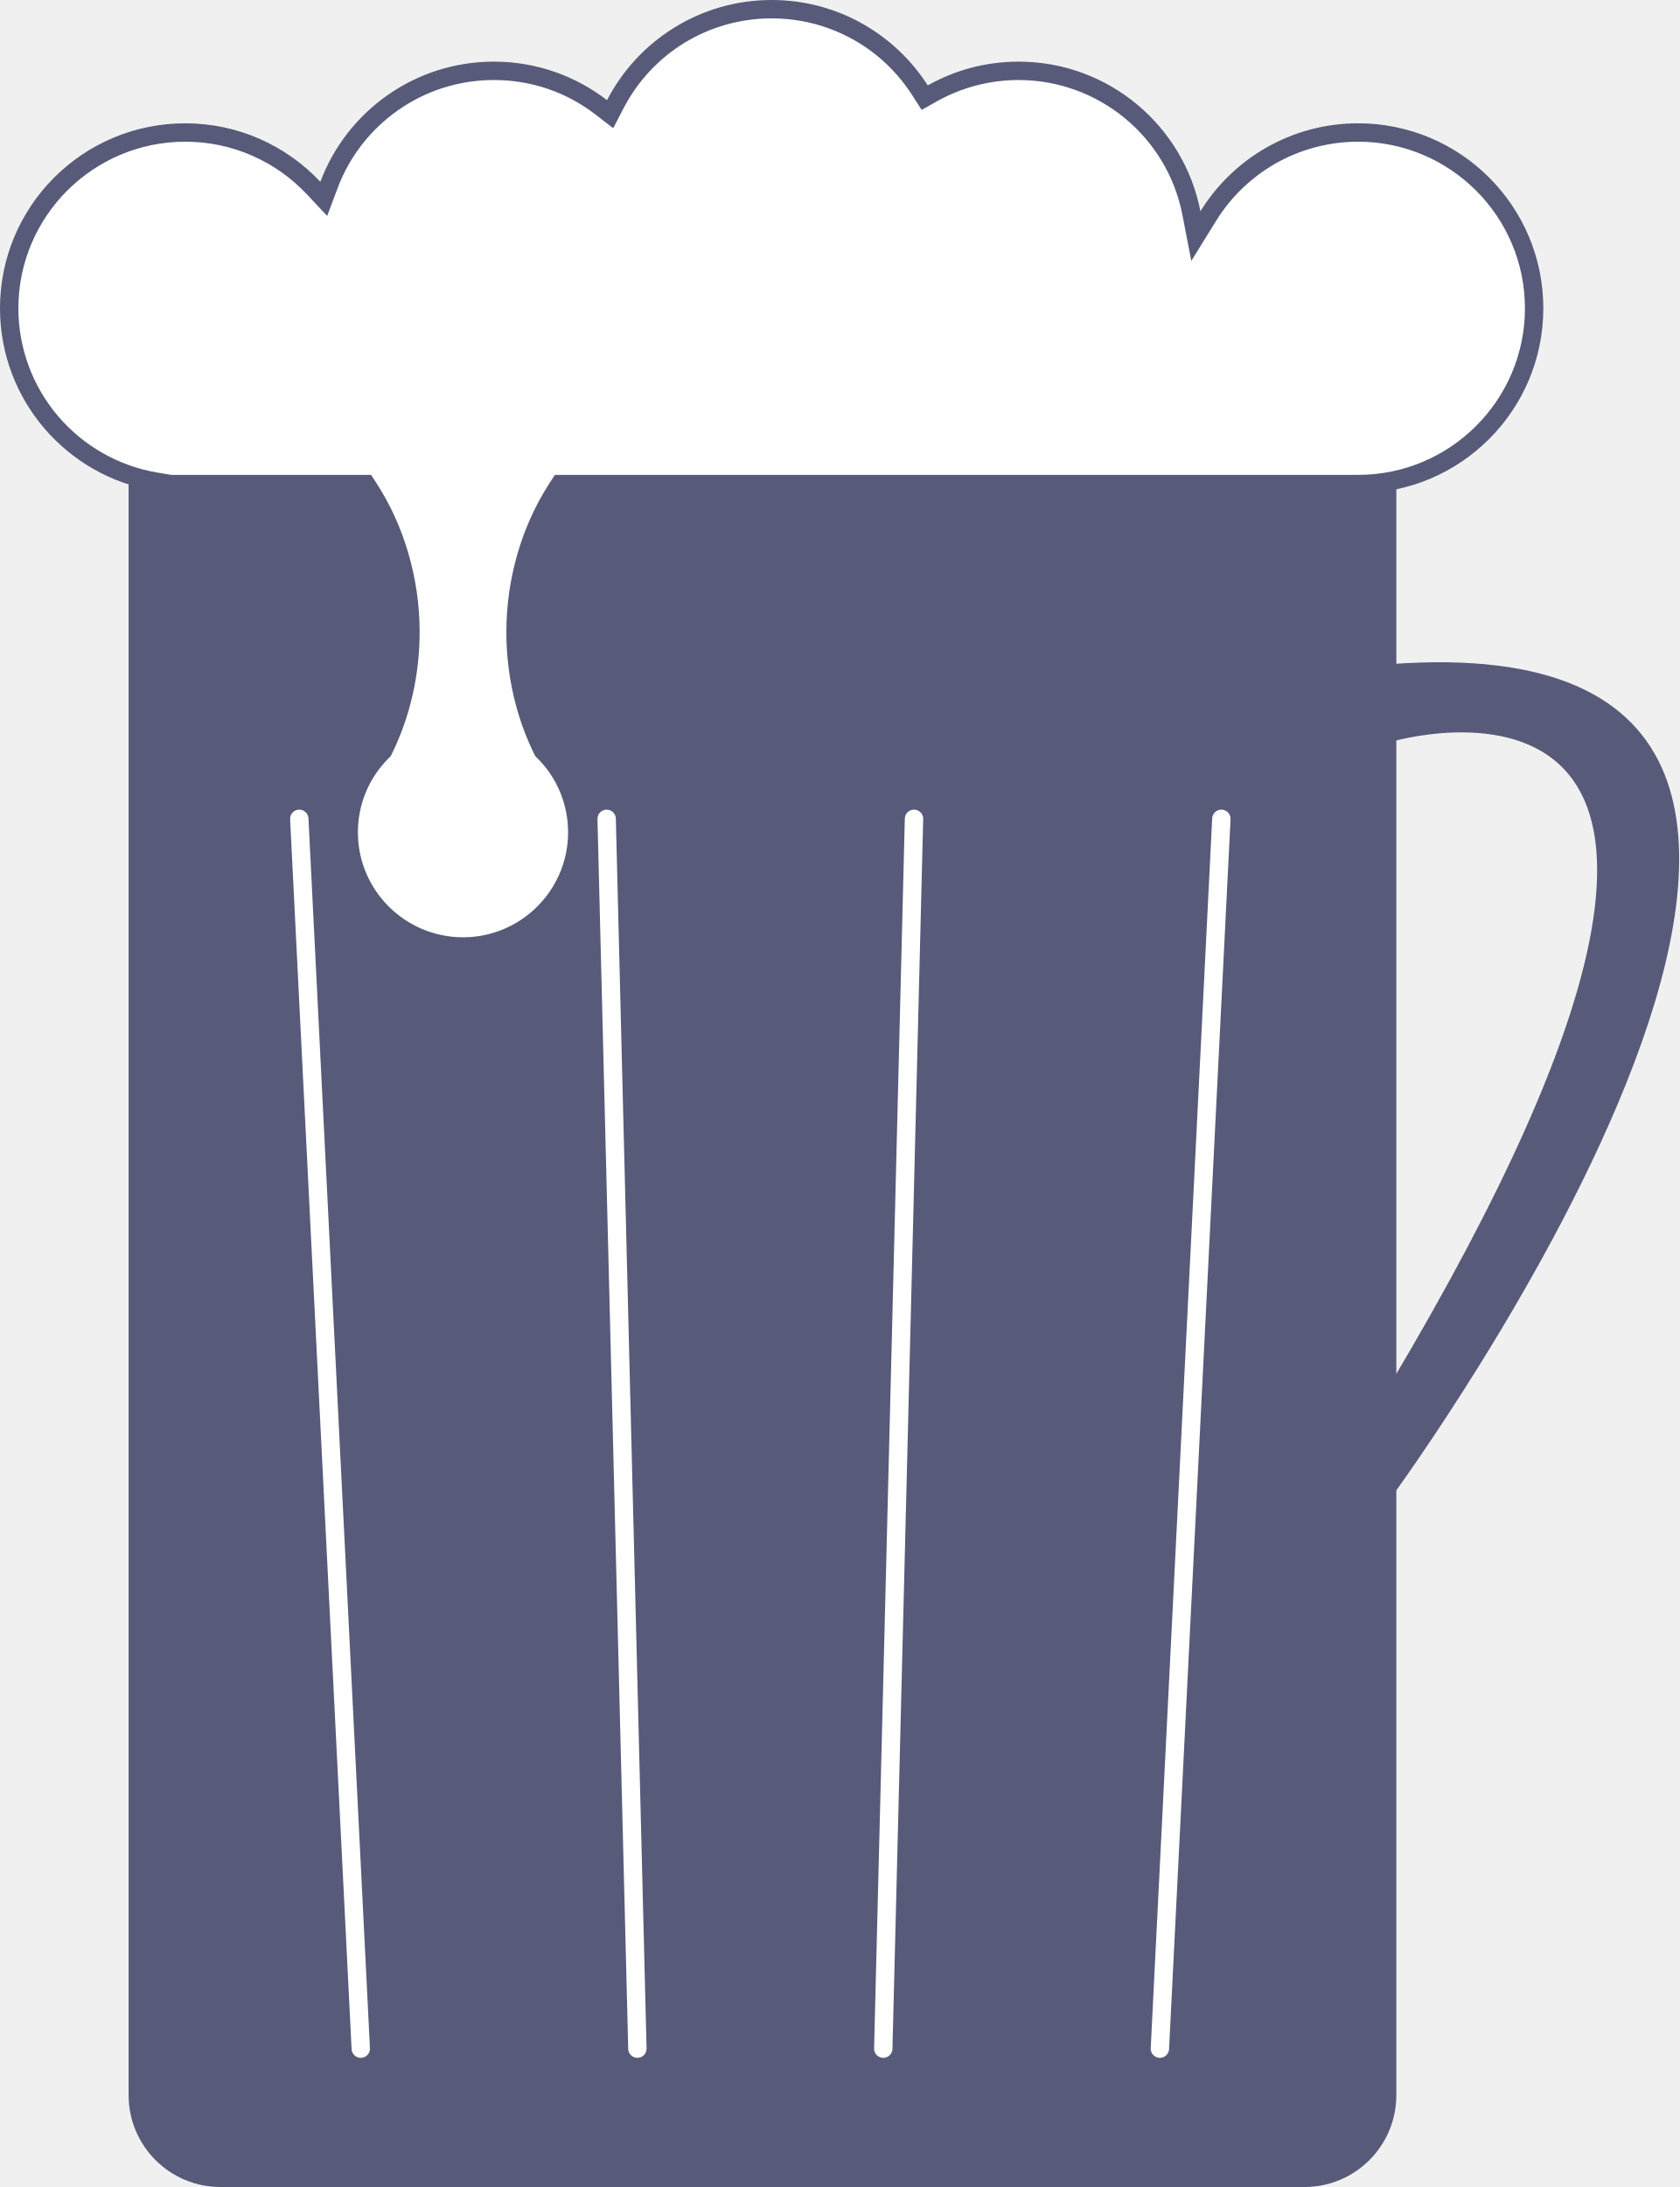
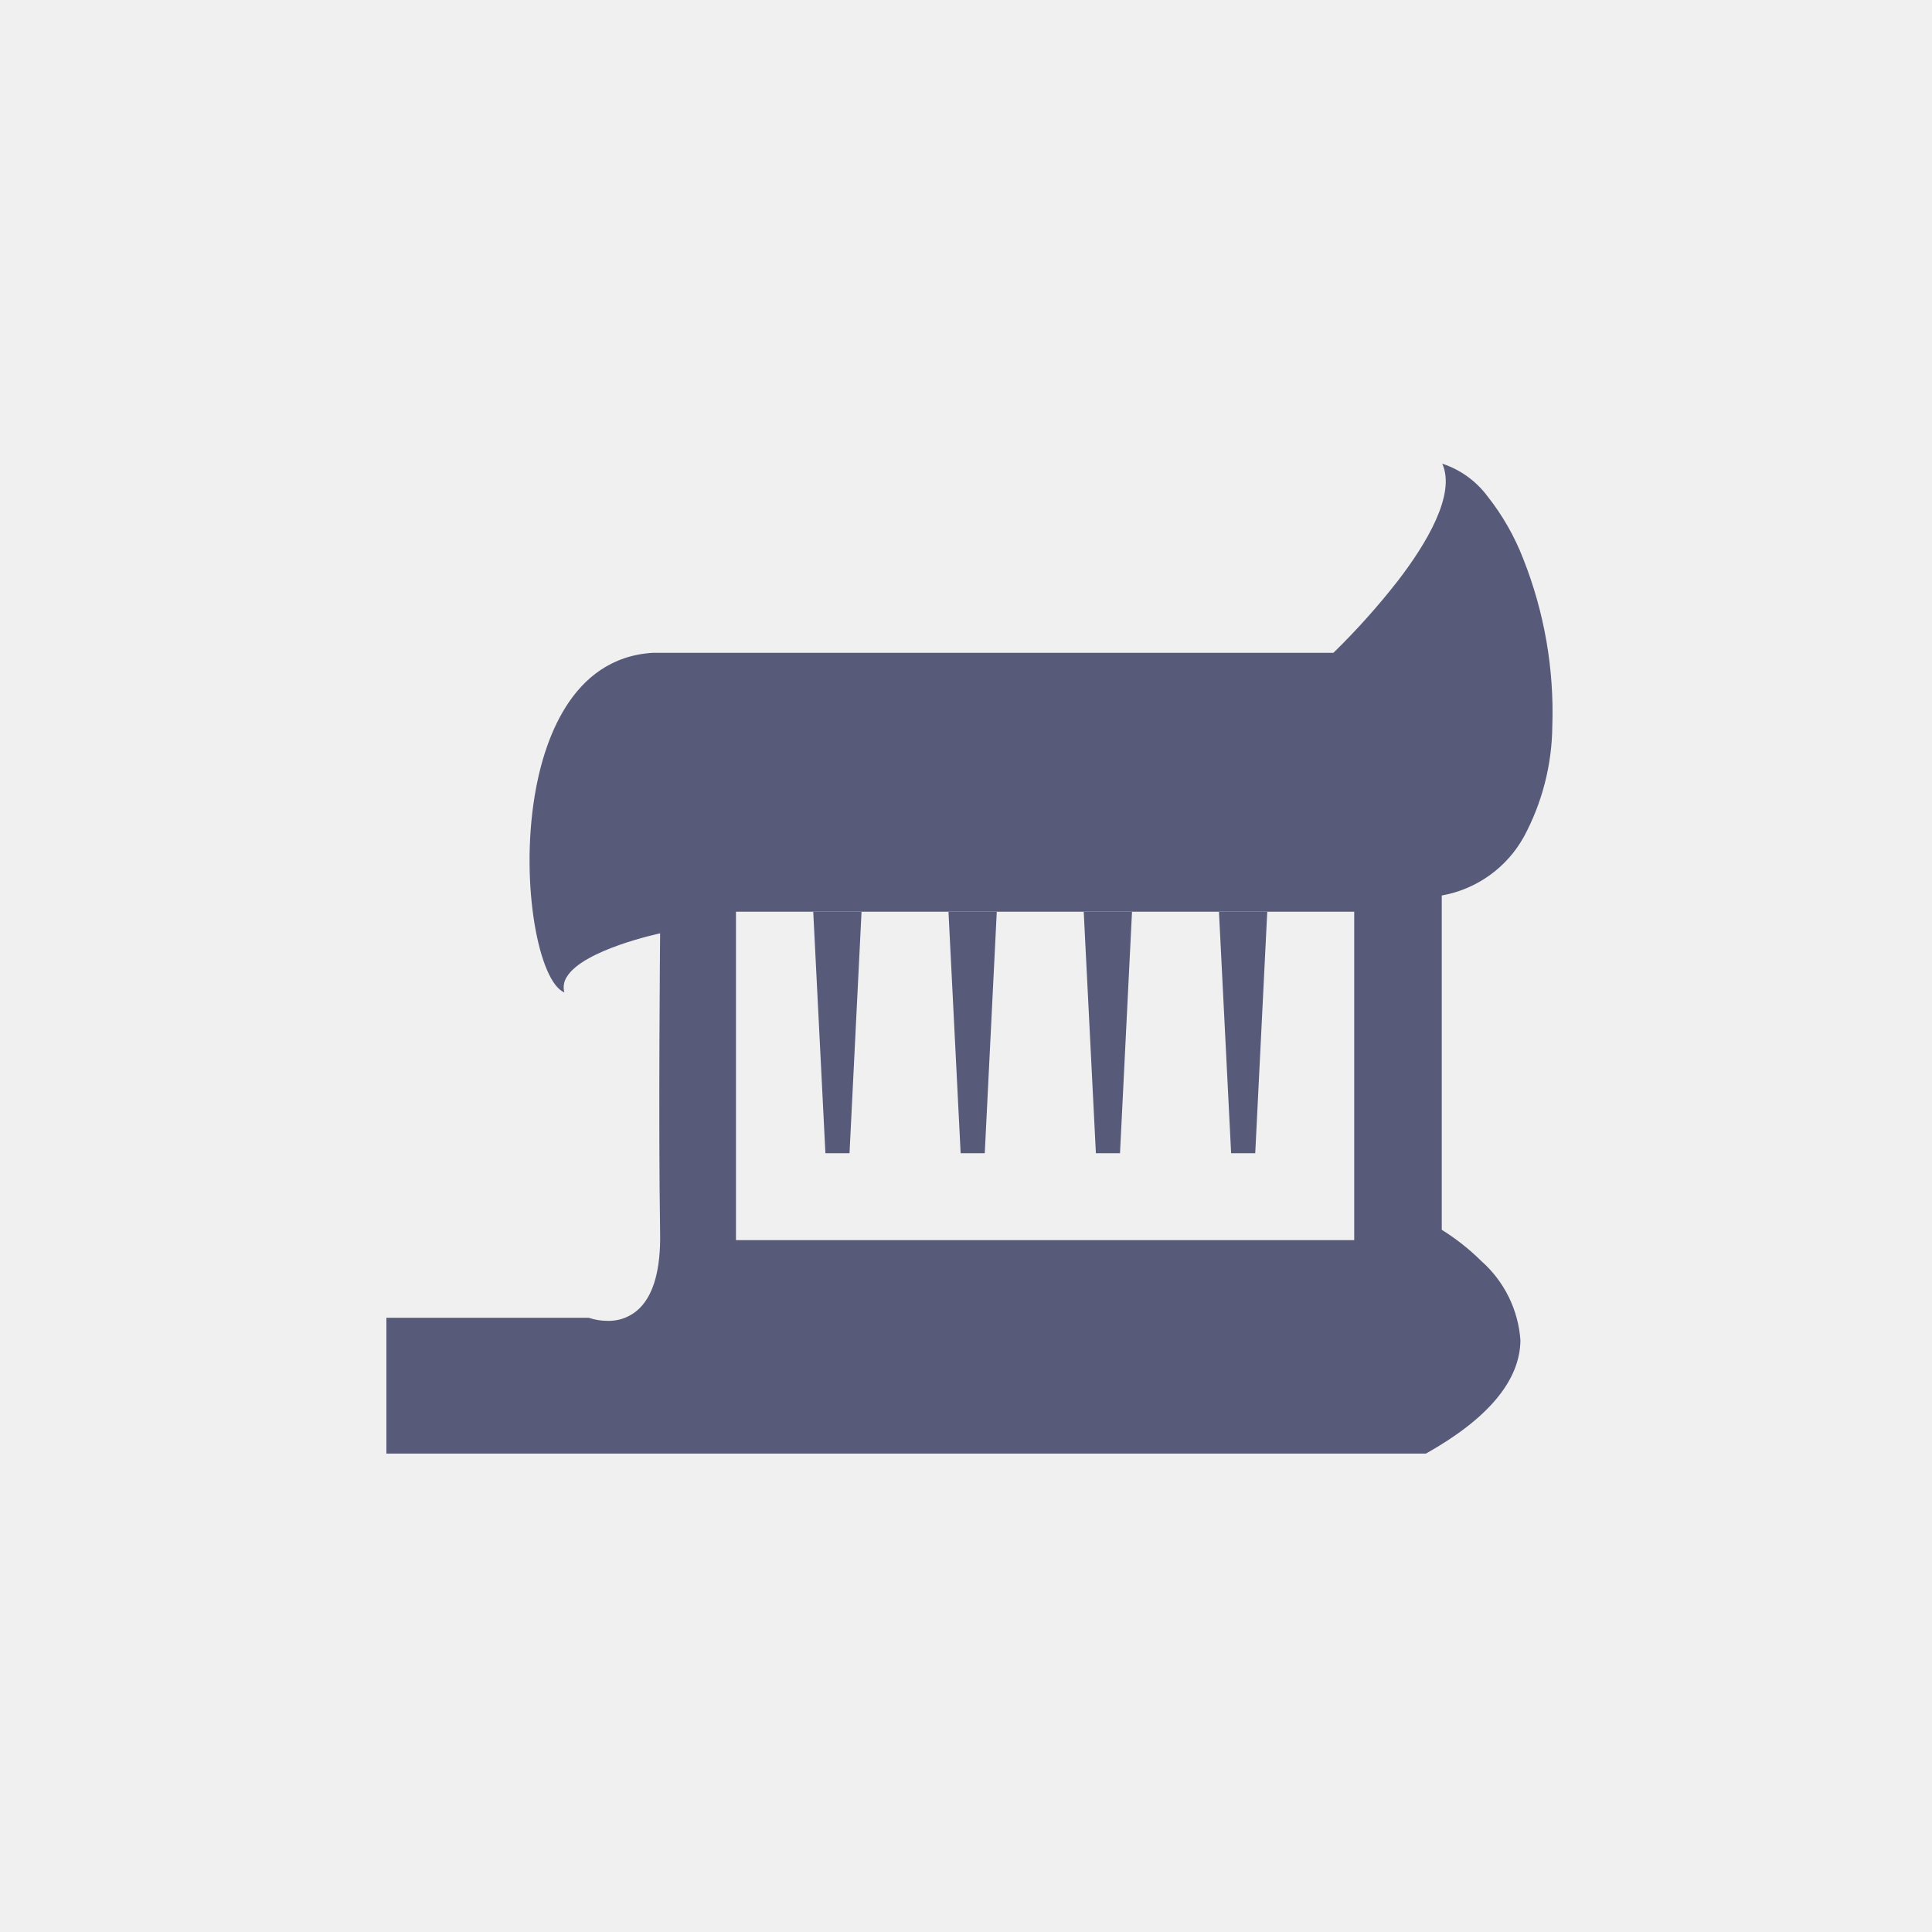
- <svg xmlns="http://www.w3.org/2000/svg" width="91.395" height="119" viewBox="0 0 91.395 119">
-   <g id="그룹_25" data-name="그룹 25" transform="translate(-84.603 -434.777)">
-     <rect id="사각형_25" data-name="사각형 25" width="69" height="100" rx="5" transform="translate(91.603 453.777)" fill="#585a79" />
-     <g id="합치기_1" data-name="합치기 1" transform="translate(84.603 434.777)" fill="#fff">
-       <path d="M 25.201 51.5 C 21.771 51.5 18.98 48.714 18.98 45.29 C 18.98 43.634 19.625 42.077 20.797 40.905 L 20.855 40.846 L 20.892 40.771 C 21.853 38.812 22.34 36.663 22.34 34.385 C 22.34 31.594 21.535 28.817 20.073 26.566 L 19.926 26.339 L 19.654 26.339 L 10.081 26.339 L 8.899 26.339 L 8.899 26.276 L 8.482 26.206 C 6.275 25.836 4.254 24.691 2.792 22.982 C 1.314 21.254 0.5 19.049 0.5 16.774 C 0.5 11.501 4.798 7.21 10.081 7.21 C 11.429 7.21 12.732 7.484 13.954 8.025 C 15.135 8.547 16.184 9.291 17.071 10.236 L 17.622 10.822 L 17.904 10.069 C 18.581 8.263 19.776 6.717 21.361 5.6 C 22.981 4.458 24.89 3.854 26.881 3.854 C 29.021 3.854 31.045 4.543 32.734 5.847 L 33.208 6.213 L 33.483 5.681 C 35.137 2.485 38.401 0.5 42.001 0.5 C 45.285 0.5 48.303 2.151 50.075 4.916 L 50.33 5.314 L 50.742 5.082 C 52.168 4.279 53.793 3.854 55.441 3.854 C 60.021 3.854 63.976 7.108 64.845 11.591 L 65.089 12.847 L 65.762 11.759 C 66.605 10.395 67.787 9.254 69.181 8.461 C 70.618 7.643 72.257 7.21 73.921 7.21 C 79.203 7.21 83.5 11.501 83.5 16.774 C 83.5 22.048 79.203 26.339 73.921 26.339 L 30.746 26.339 L 30.474 26.339 L 30.327 26.566 C 28.865 28.816 28.06 31.593 28.06 34.385 C 28.06 36.629 28.561 38.838 29.509 40.772 L 29.545 40.846 L 29.604 40.905 C 30.775 42.077 31.42 43.634 31.42 45.29 C 31.42 48.714 28.63 51.5 25.201 51.5 Z" stroke="none" />
-       <path d="M 25.201 51 C 28.354 51 30.92 48.438 30.92 45.29 C 30.92 43.768 30.327 42.336 29.25 41.258 L 29.133 41.141 L 29.06 40.992 C 28.079 38.99 27.56 36.705 27.56 34.385 C 27.56 31.498 28.394 28.624 29.907 26.294 L 30.203 25.839 L 30.746 25.839 L 73.921 25.839 C 78.927 25.839 83 21.772 83 16.774 C 83 11.776 78.927 7.71 73.921 7.71 C 72.343 7.71 70.79 8.12 69.429 8.895 C 68.107 9.648 66.986 10.729 66.187 12.022 L 64.841 14.198 L 64.355 11.686 C 63.531 7.438 59.782 4.354 55.441 4.354 C 53.879 4.354 52.339 4.757 50.987 5.518 L 50.164 5.981 L 49.654 5.186 C 47.974 2.565 45.113 1 42.001 1 C 38.588 1 35.495 2.882 33.928 5.911 L 33.377 6.975 L 32.428 6.243 C 30.828 5.007 28.909 4.354 26.881 4.354 C 24.994 4.354 23.185 4.927 21.649 6.009 C 20.147 7.068 19.014 8.533 18.372 10.244 L 17.808 11.751 L 16.707 10.578 C 15.866 9.682 14.872 8.977 13.752 8.482 C 12.594 7.97 11.359 7.71 10.081 7.71 C 5.074 7.71 1 11.776 1 16.774 C 1 18.93 1.771 21.019 3.172 22.657 C 4.558 24.277 6.473 25.362 8.565 25.713 L 9.314 25.839 L 10.081 25.839 L 19.654 25.839 L 20.197 25.839 L 20.493 26.294 C 22.006 28.625 22.84 31.498 22.84 34.385 C 22.84 36.707 22.321 38.991 21.341 40.992 L 21.268 41.141 L 21.15 41.258 C 20.073 42.336 19.48 43.768 19.48 45.29 C 19.48 48.438 22.046 51 25.201 51 M 25.201 52 C 21.489 52 18.48 48.996 18.48 45.29 C 18.48 43.44 19.23 41.765 20.443 40.551 C 21.36 38.68 21.84 36.578 21.84 34.385 C 21.84 31.655 21.058 29.001 19.654 26.839 L 10.081 26.839 L 8.399 26.839 L 8.399 26.699 C 3.632 25.9 0 21.76 0 16.774 C 0 11.215 4.513 6.71 10.081 6.71 C 12.982 6.71 15.597 7.934 17.436 9.893 C 18.867 6.074 22.556 3.354 26.881 3.354 C 29.2 3.354 31.336 4.137 33.039 5.451 C 34.715 2.213 38.099 -1.9073486328125e-06 42.001 -1.9073486328125e-06 C 45.57 -1.9073486328125e-06 48.706 1.852 50.496 4.647 C 51.957 3.824 53.644 3.354 55.441 3.354 C 60.348 3.354 64.437 6.857 65.336 11.496 C 67.112 8.624 70.293 6.71 73.921 6.71 C 79.488 6.71 84 11.215 84 16.774 C 84 22.332 79.488 26.839 73.921 26.839 L 30.746 26.839 C 29.341 29.001 28.56 31.653 28.56 34.385 C 28.56 36.576 29.04 38.679 29.958 40.552 C 31.17 41.765 31.92 43.44 31.92 45.29 C 31.92 48.996 28.911 52 25.201 52 Z" stroke="none" fill="#585a79" />
+ <svg xmlns="http://www.w3.org/2000/svg" width="100" height="100" viewBox="0 0 100 100">
+   <g id="그룹_186" data-name="그룹 186" transform="translate(-2420 206)">
+     <rect id="사각형_94" data-name="사각형 94" width="100" height="100" transform="translate(2420 -206)" fill="none" />
+     <g id="그룹_175" data-name="그룹 175" transform="translate(31.093 12.191)">
+       <path id="제외_7" data-name="제외 7" d="M53.8,51.237H0V44.209H10.477a3.022,3.022,0,0,0,.969.158,2.269,2.269,0,0,0,1.681-.675c.721-.733,1.071-2.032,1.041-3.861-.094-5.739,0-15.424,0-15.521-.038.008-3.979.842-4.832,2.256a.985.985,0,0,0-.124.8c-1.313-.53-2.294-5.555-1.539-10.164.436-2.659,1.811-7.158,6.126-7.413H49.018a37.228,37.228,0,0,0,3.341-3.733C53.8,4.179,55.374,1.6,54.651,0A4.78,4.78,0,0,1,56.99,1.684a12.435,12.435,0,0,1,1.857,3.253,21.519,21.519,0,0,1,1.5,8.663,12.325,12.325,0,0,1-1.465,5.7,6.076,6.076,0,0,1-4.257,3.051V39.654a11.658,11.658,0,0,1,2.048,1.618,6.031,6.031,0,0,1,2.024,4.1c-.02,2.082-1.667,4.056-4.894,5.867ZM18.094,23.19v17h32v-17Z" transform="translate(2408.907 -194.191)" fill="#585a79" />
+       <path id="패스_146" data-name="패스 146" d="M0,0H2.5L1.878,12.5H.63Z" transform="translate(2431 -171)" fill="#585a79" />
+       <path id="패스_147" data-name="패스 147" d="M0,0H2.5L1.878,12.5H.63Z" transform="translate(2438 -171)" fill="#585a79" />
+       <path id="패스_148" data-name="패스 148" d="M0,0H2.5L1.878,12.5H.63Z" transform="translate(2445 -171)" fill="#585a79" />
+       <path id="패스_149" data-name="패스 149" d="M0,0H2.5L1.878,12.5H.63Z" transform="translate(2452 -171)" fill="#585a79" />
    </g>
-     <path id="패스_51" data-name="패스 51" d="M1.346,0-2,66.916" transform="translate(149.734 479.332)" fill="none" stroke="#fff" stroke-linecap="round" stroke-width="1" />
-     <path id="패스_48" data-name="패스 48" d="M0,0,3.346,66.916" transform="translate(100.893 479.332)" fill="none" stroke="#fff" stroke-linecap="round" stroke-width="1" />
-     <path id="패스_49" data-name="패스 49" d="M0,0,1.673,66.916" transform="translate(117.622 479.332)" fill="none" stroke="#fff" stroke-linecap="round" stroke-width="1" />
-     <path id="패스_50" data-name="패스 50" d="M.673,0-1,66.916" transform="translate(133.678 479.332)" fill="none" stroke="#fff" stroke-linecap="round" stroke-width="1" />
-     <path id="패스_52" data-name="패스 52" d="M-327.994,430.745s25.316-7.575,0,34.926c-.033.146,0,6.238,0,6.238s35.363-48.022,0-45.4Z" transform="translate(488.275 44.406)" fill="#585a79" />
  </g>
</svg>
